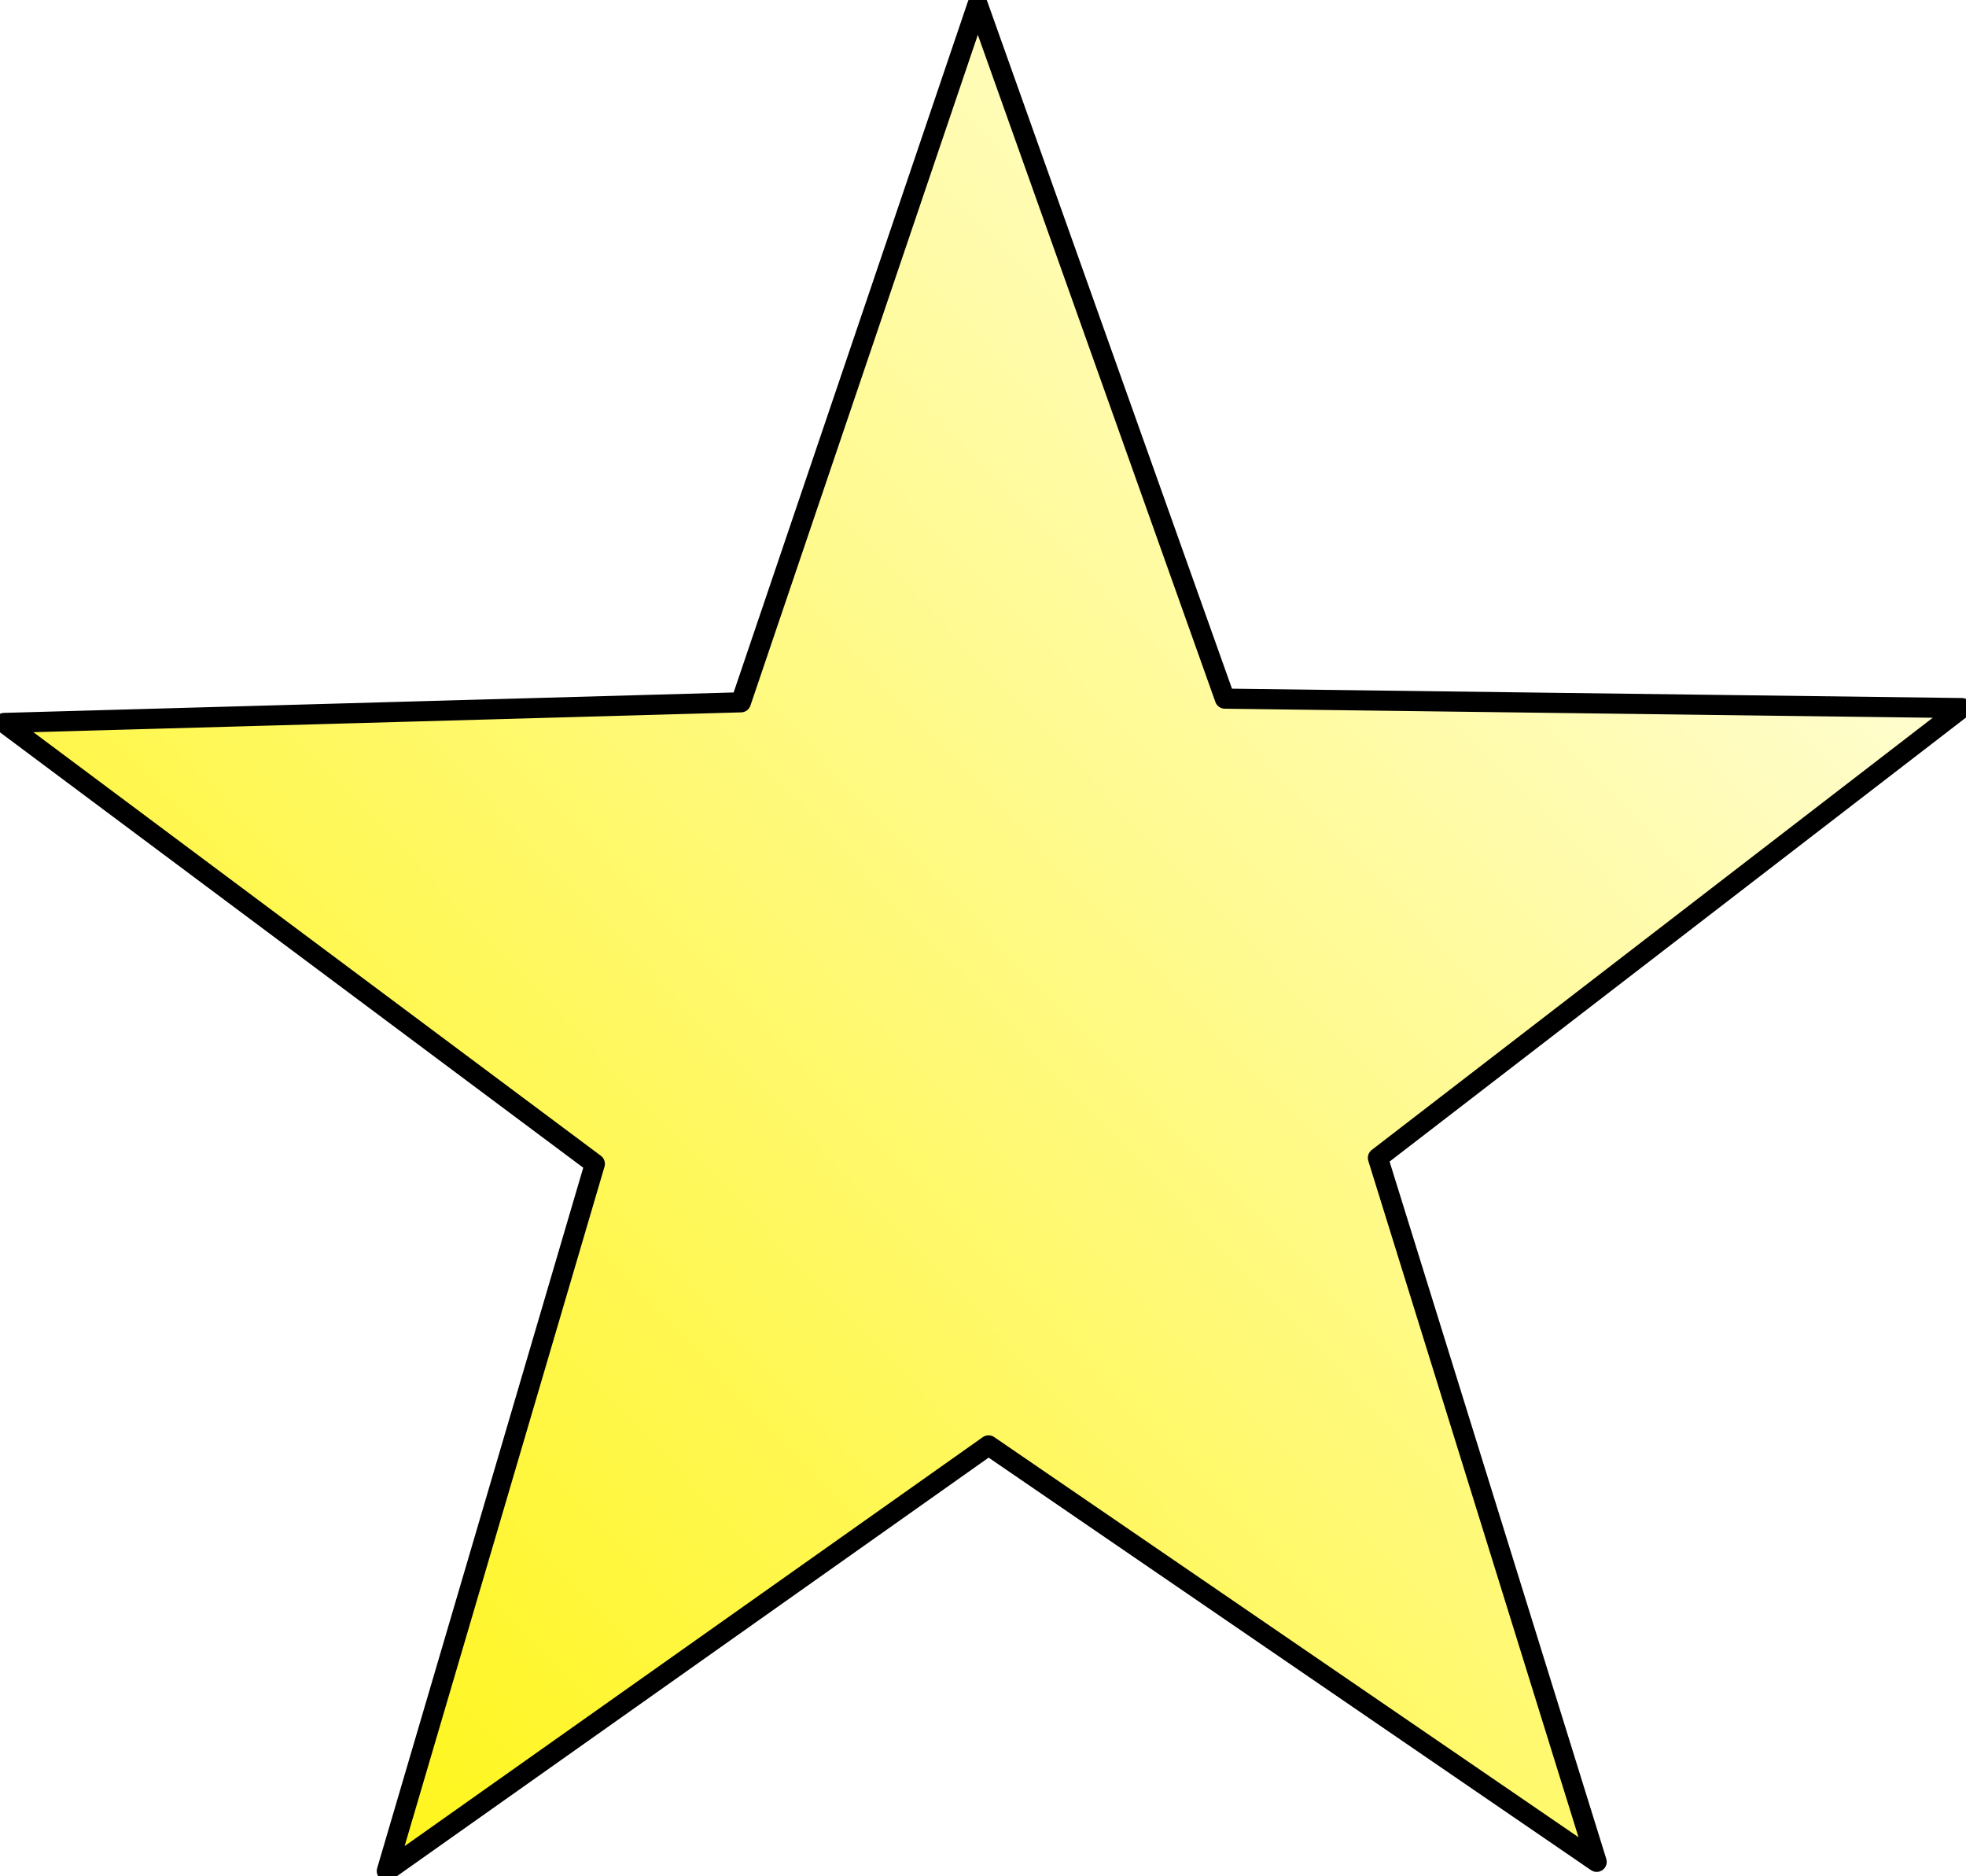
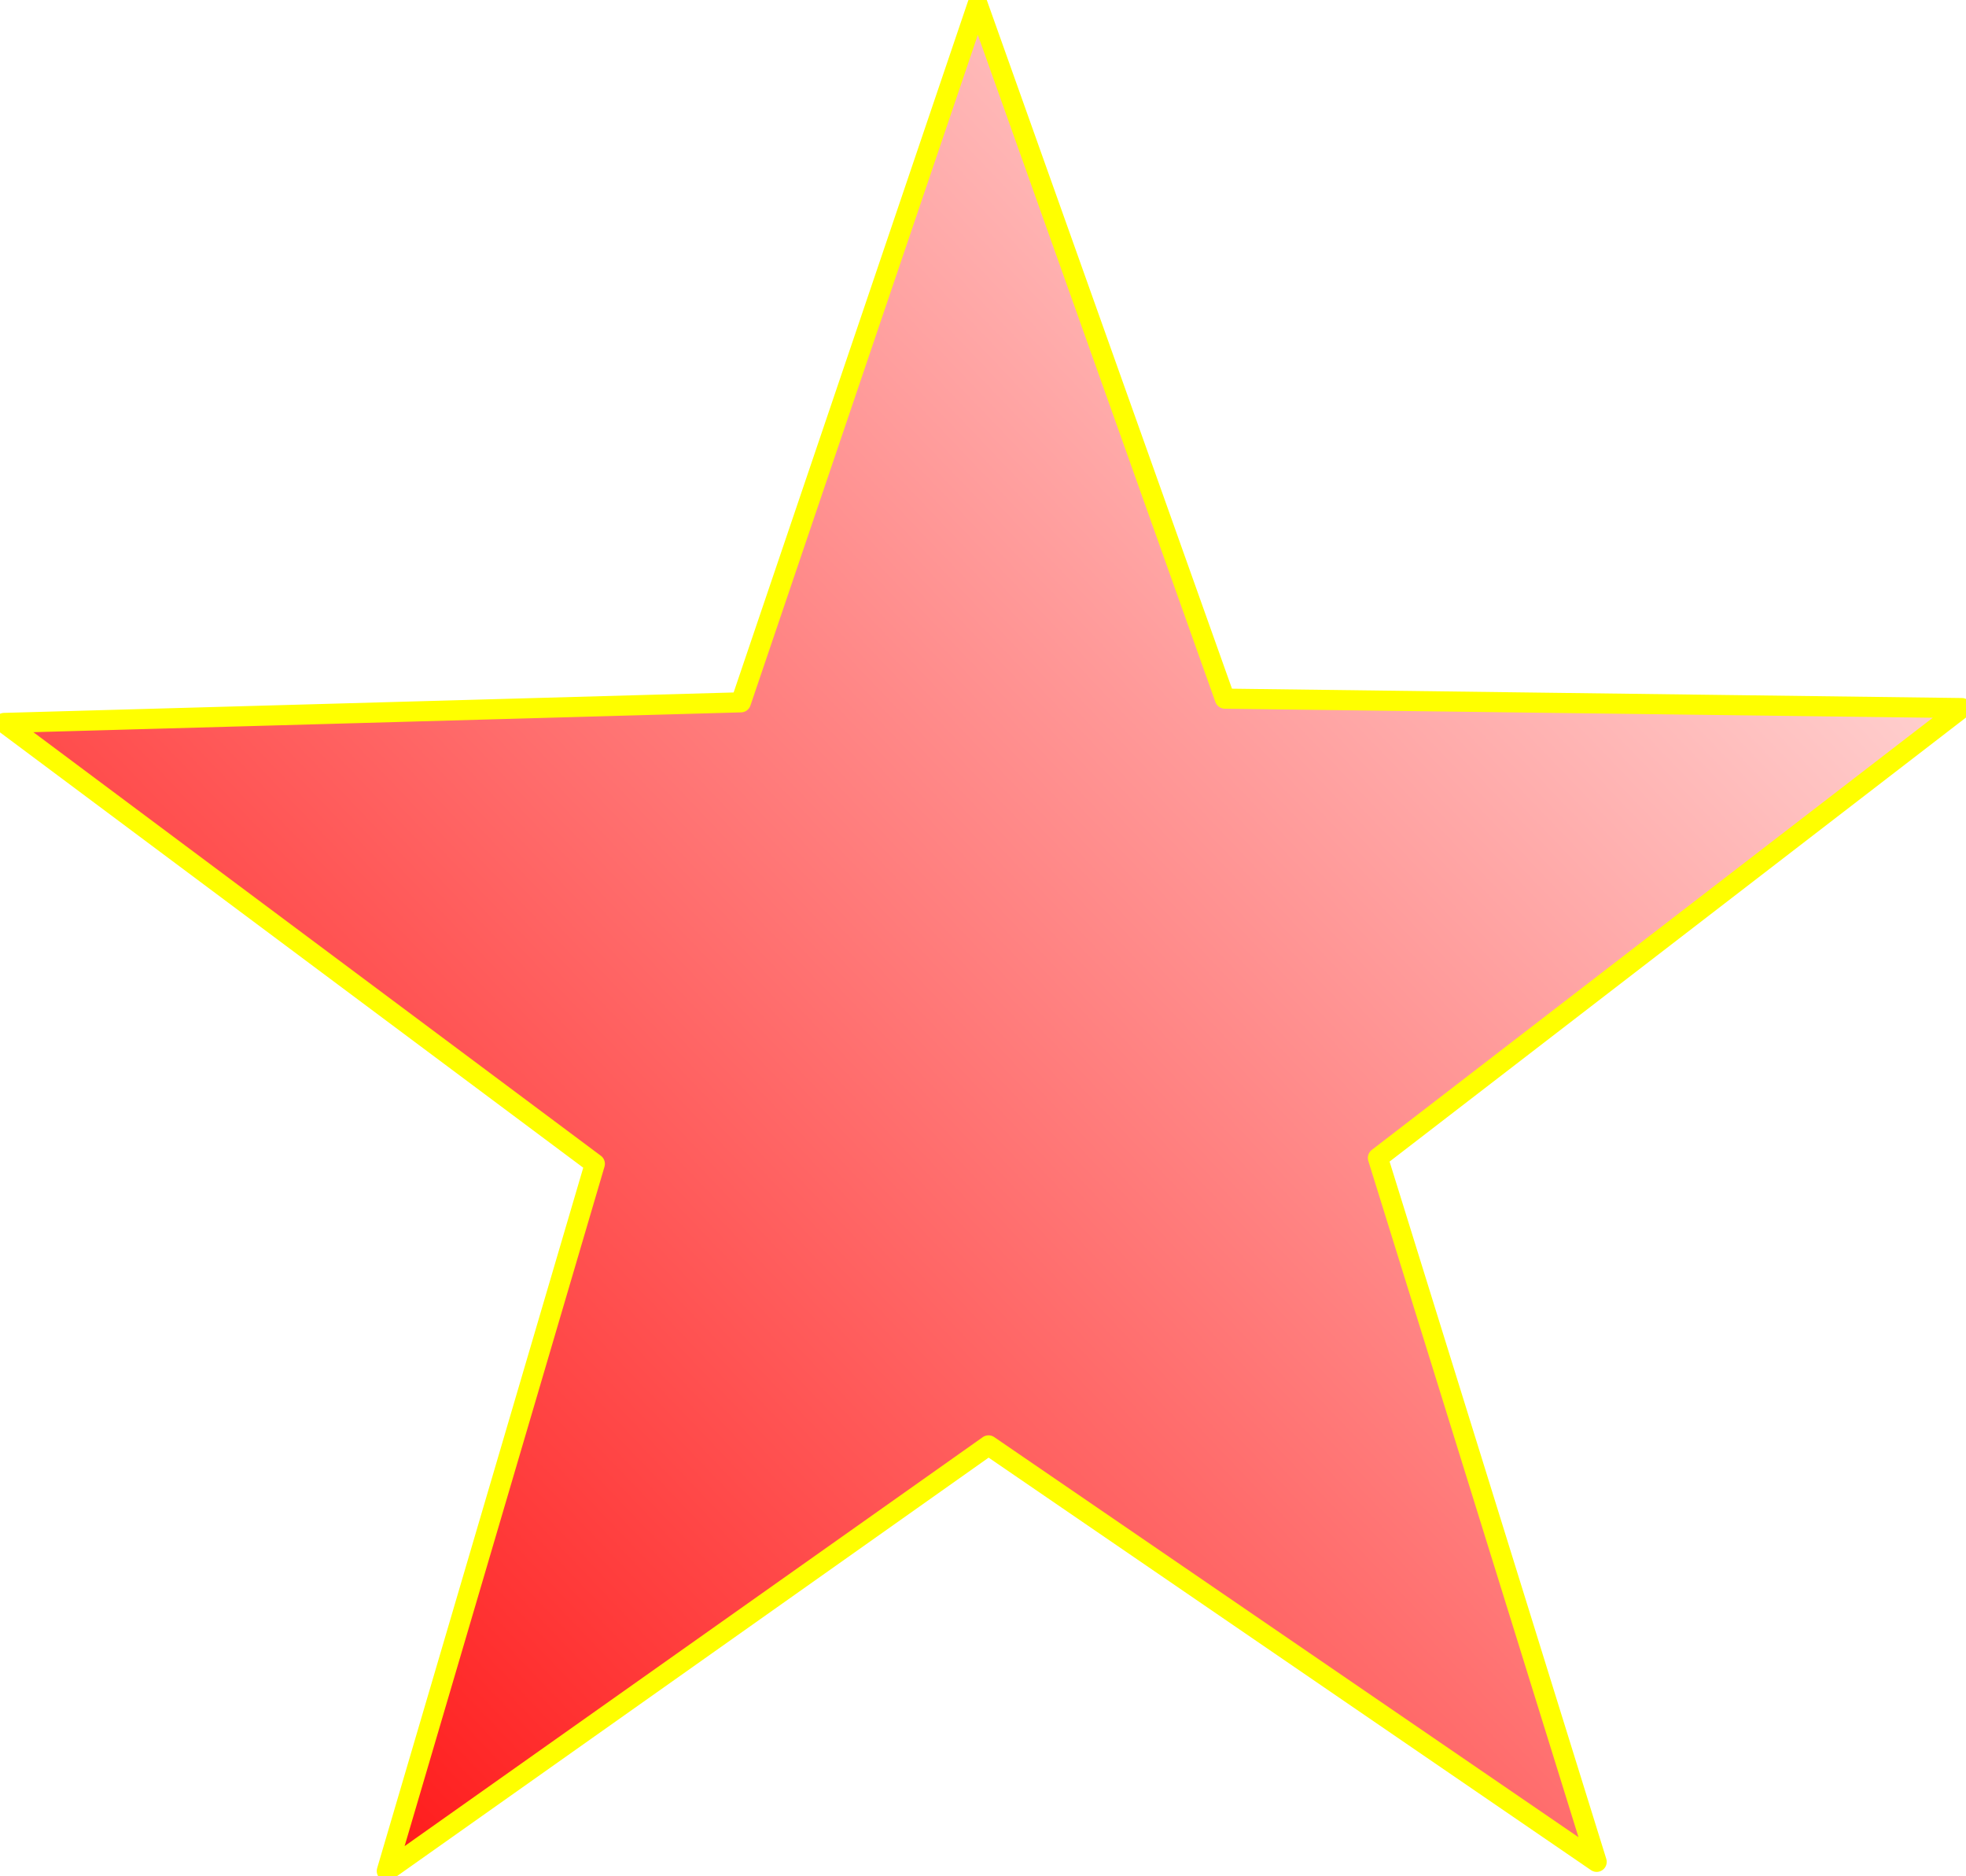
<svg xmlns="http://www.w3.org/2000/svg" xmlns:xlink="http://www.w3.org/1999/xlink" width="586.798" height="559.571" id="svg2861" version="1.1">
  <defs id="defs2863">
    <linearGradient id="linearGradient5079">
-       <stop style="stop-color:#fff400;stop-opacity:1" offset="0" id="stop5081" />
+       <stop style="stop-color:#ff0000;stop-opacity:1;" offset="0" id="stop5081" />
      <stop style="stop-color:#fffffe;stop-opacity:1" offset="1" id="stop5083" />
    </linearGradient>
    <linearGradient xlink:href="#linearGradient5079" id="linearGradient5085" x1="-109.156" y1="675.678" x2="479.143" y2="114.607" gradientUnits="userSpaceOnUse" />
  </defs>
  <g id="layer1" transform="translate(-40.16592,-238.214)">
-     <path style="fill:url(#linearGradient5085);fill-opacity:1;stroke:#000000;stroke-width:6;stroke-linejoin:round;stroke-miterlimit:4;stroke-opacity:1;stroke-dasharray:none" id="path2871" d="M 477.143,326.648 302.862,460.874 368.159,670.937 186.647,546.664 7.043,673.678 69.143,462.648 -107.156,331.084 l 219.892,-6.151 70.646,-208.325 73.801,207.229 219.96,2.812 z" transform="translate(148.5714,122.8571)" />
+     <path style="fill:url(#linearGradient5085);fill-opacity:1;stroke:#ffff00;stroke-width:6;stroke-linejoin:round;stroke-miterlimit:4;stroke-opacity:1;stroke-dasharray:none" id="path2871" d="M 477.143,326.648 302.862,460.874 368.159,670.937 186.647,546.664 7.043,673.678 69.143,462.648 -107.156,331.084 l 219.892,-6.151 70.646,-208.325 73.801,207.229 219.96,2.812 z" transform="translate(148.5714,122.8571)" />
  </g>
</svg>
